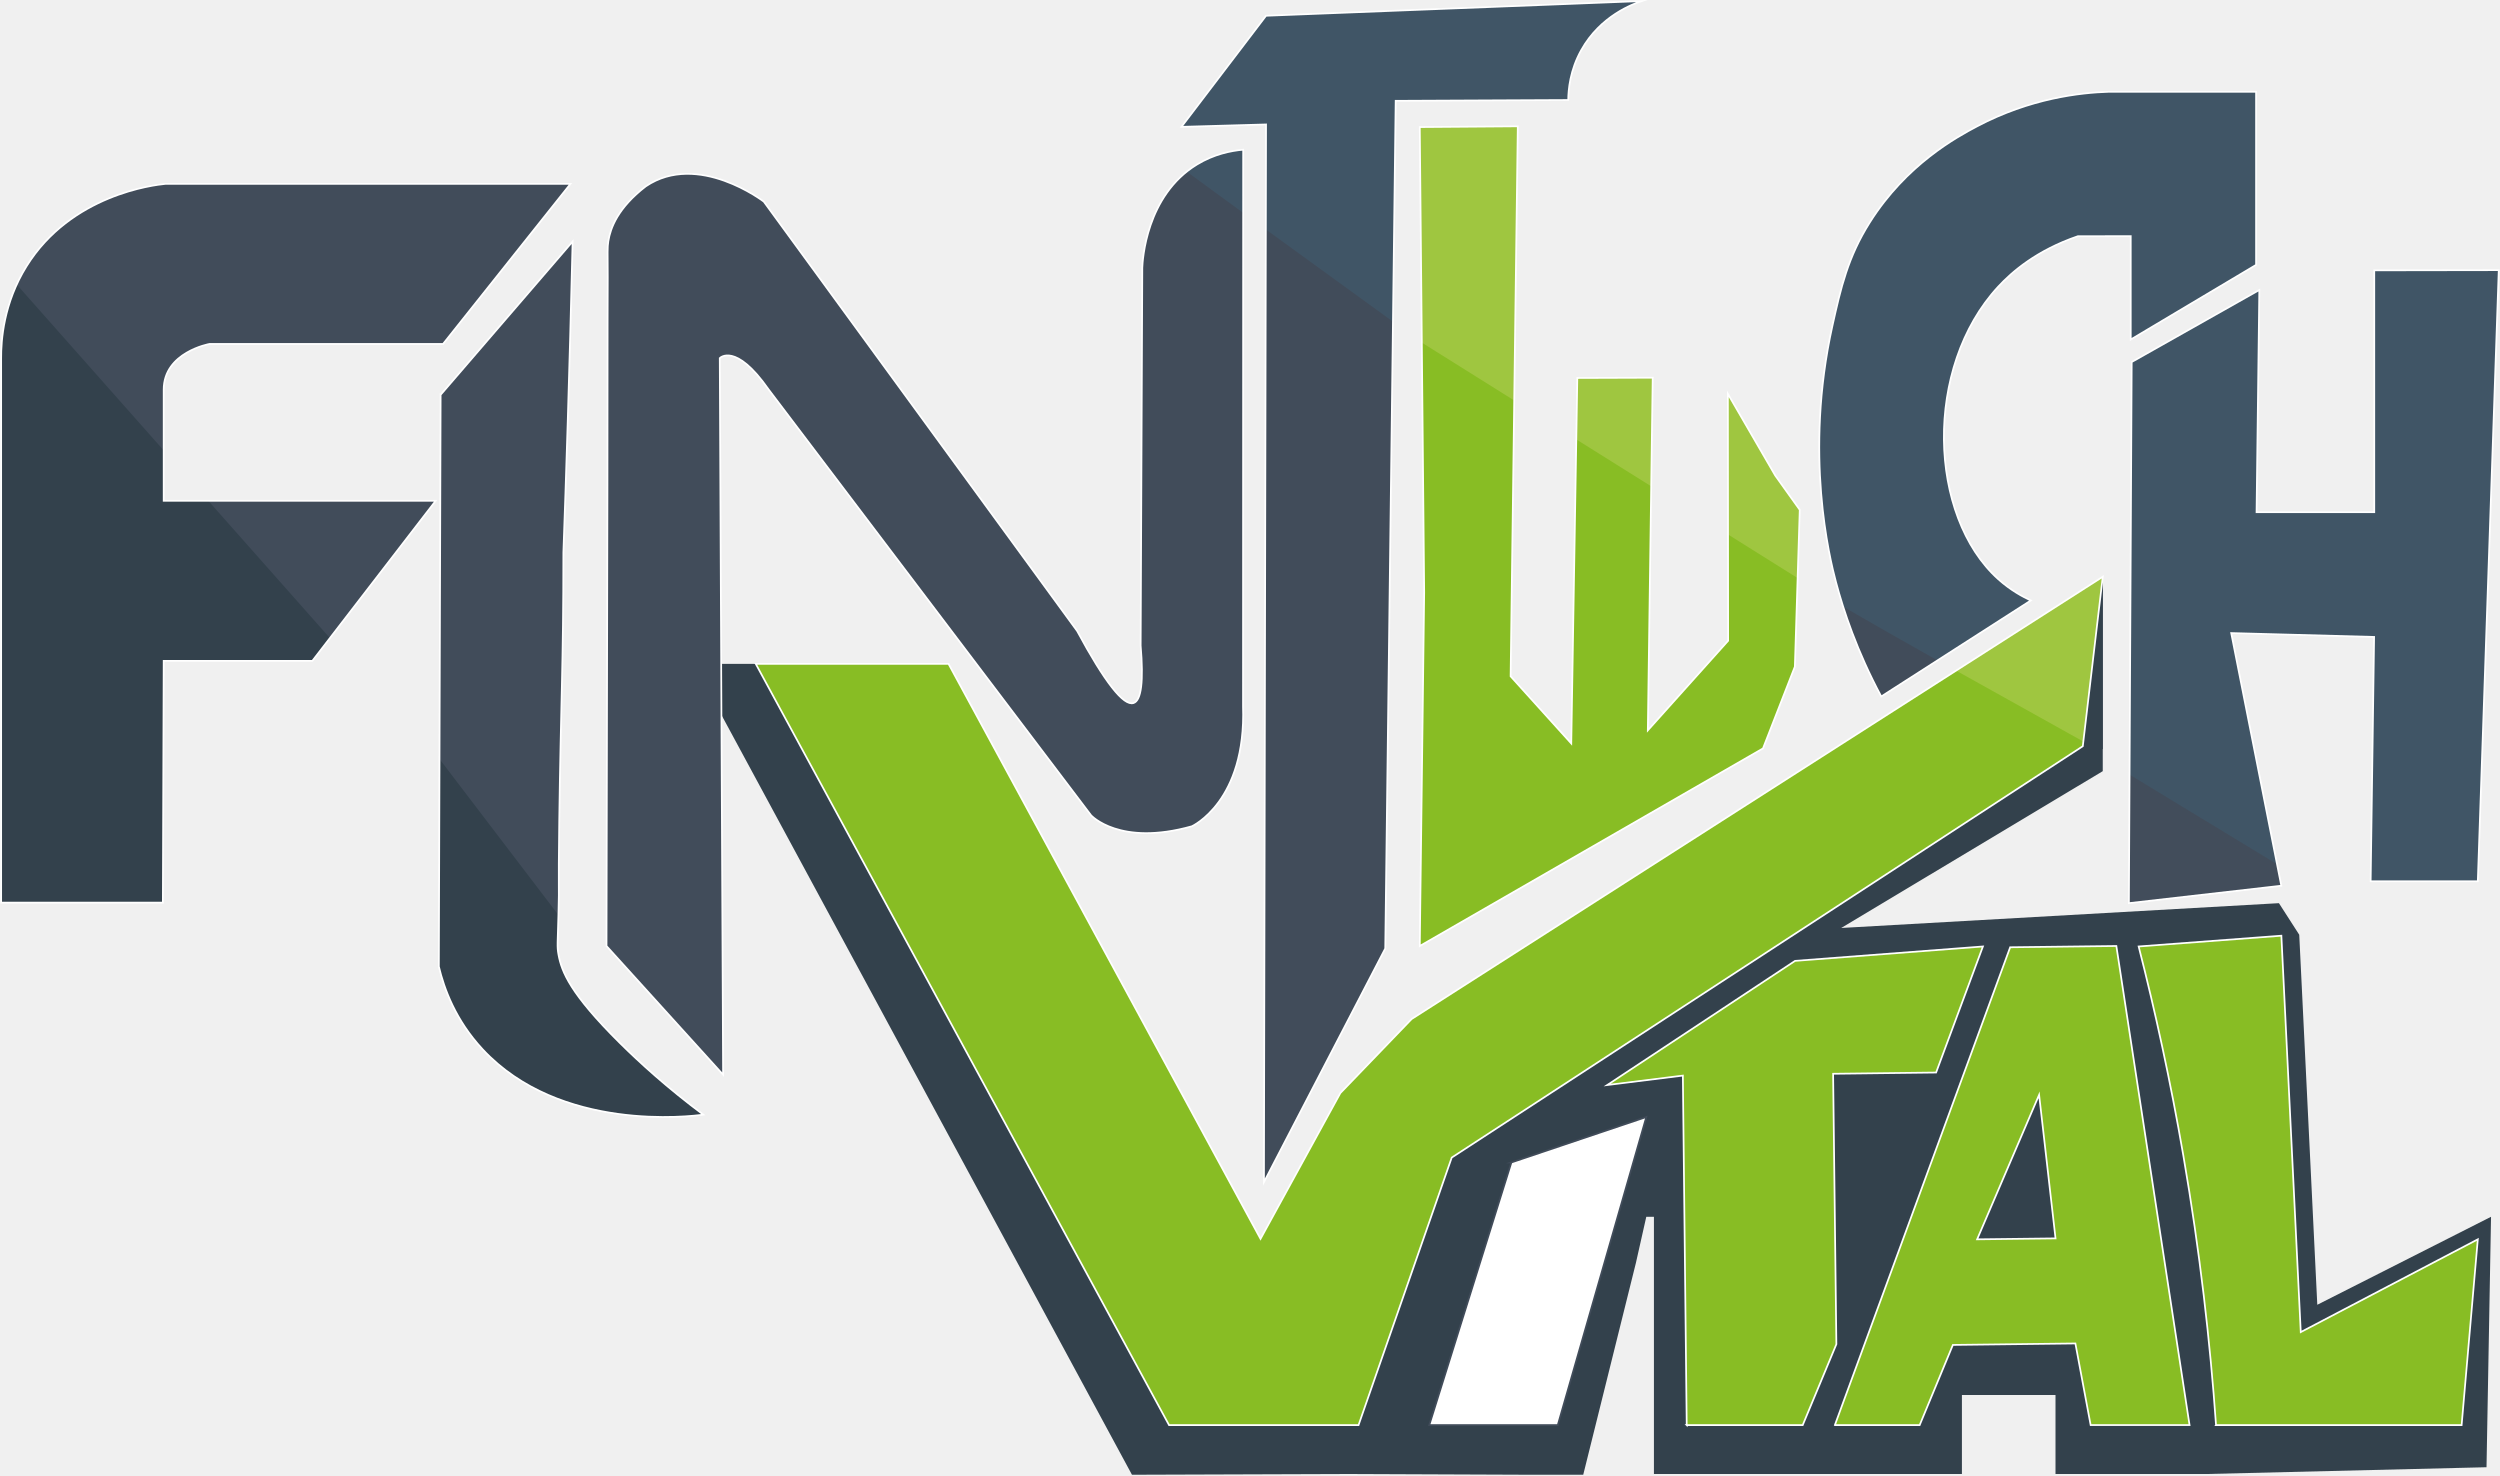
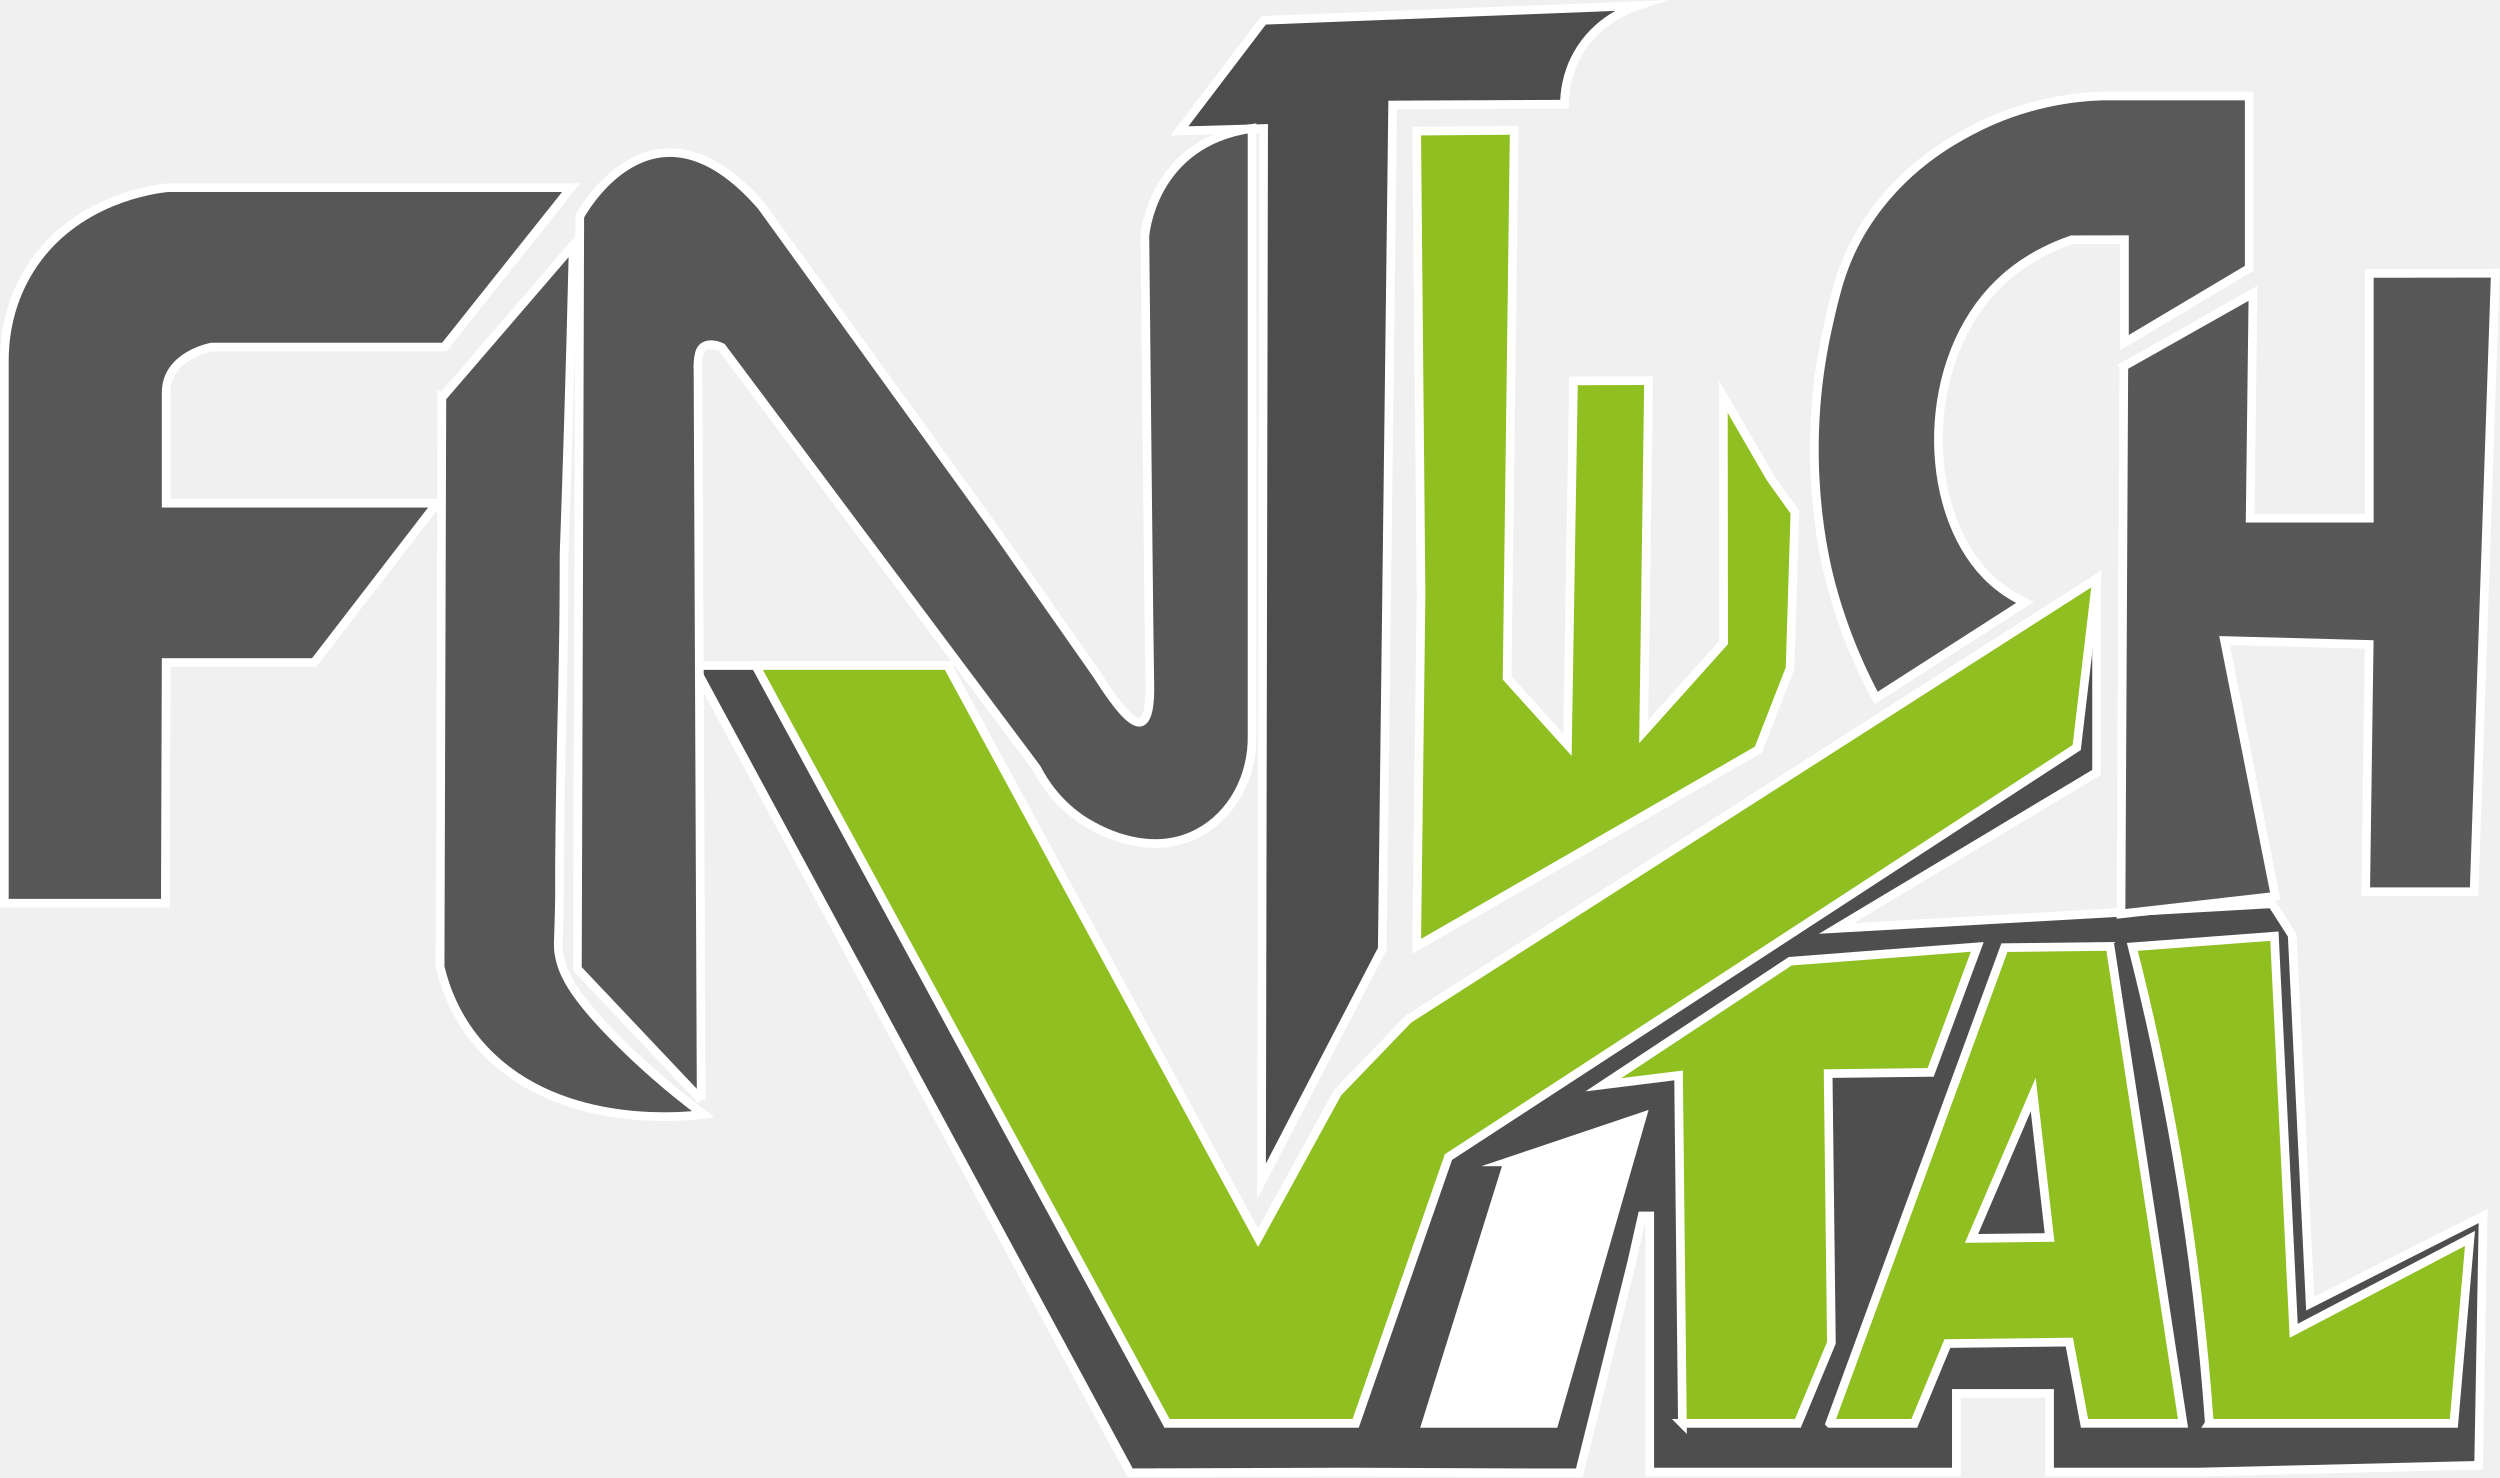
- <svg xmlns="http://www.w3.org/2000/svg" role="img" aria-label="Fintech Vital" viewBox="24.48 963.90 2867.71 1692.11">
+ <svg xmlns="http://www.w3.org/2000/svg" role="img" aria-label="Fintech Vital" viewBox="0.00 958.58 2880.55 1702.12">
  <defs>
    <style>
      .fv-1, .fv-2 {
-         fill: #414c5a;
+         fill: #8fbf21;
      }

-       .fv-3 {
-         fill: #fff;
-         stroke: #414c5a;
+       .fv-3, .fv-4 {
+         fill: #575757;
      }

-       .fv-3, .fv-4, .fv-5, .fv-6, .fv-2, .fv-7 {
+       .fv-3, .fv-5, .fv-6, .fv-7, .fv-2 {
+         stroke: #fff;
        stroke-miterlimit: 10;
+         stroke-width: 10px;
      }

-       .fv-3, .fv-4, .fv-6, .fv-2, .fv-7 {
-         stroke-width: 2px;
-       }
- 
-       .fv-8 {
-         clip-path: url(#clippath-6);
+       .fv-8, .fv-5 {
+         fill: #90bf21;
      }

      .fv-9 {
-         clip-path: url(#clippath-7);
+         fill: #4e4d4d;
      }

-       .fv-10, .fv-4 {
-         fill: #424d5b;
+       .fv-10 {
+         fill: #4e4e4e;
+       }
+ 
+       .fv-6 {
+         fill: none;
+       }
+ 
+       .fv-7 {
+         fill: #fff;
      }

      .fv-11 {
-         clip-path: url(#clippath-4);
+         fill: #585858;
      }

-       .fv-12, .fv-5 {
-         fill: #33414c;
-       }
- 
-       .fv-4, .fv-5, .fv-6, .fv-2, .fv-7 {
-         stroke: #fff;
-       }
- 
-       .fv-13 {
-         letter-spacing: 0em;
-       }
- 
-       .fv-14 {
-         letter-spacing: -.05em;
-       }
- 
-       .fv-15 {
-         clip-path: url(#clippath-1);
-       }
- 
-       .fv-16 {
-         clip-path: url(#clippath-5);
-       }
- 
-       .fv-17 {
-         clip-path: url(#clippath-8);
-       }
- 
-       .fv-18 {
-         clip-path: url(#clippath-3);
-       }
- 
-       .fv-6, .fv-19 {
-         fill: #88bd24;
-       }
- 
-       .fv-20 {
-         letter-spacing: 0em;
-       }
- 
-       .fv-21 {
-         fill: #9fc640;
-       }
- 
-       .fv-7 {
-         fill: none;
-       }
- 
-       .fv-22 {
-         letter-spacing: -.02em;
-       }
- 
-       .fv-23 {
-         letter-spacing: -.03em;
-       }
- 
-       .fv-24 {
-         clip-path: url(#clippath-2);
-       }
- 
-       .fv-25 {
-         fill: #405566;
-       }
- 
-       .fv-26 {
-         clip-path: url(#clippath);
+       .fv-12 {
+         fill: #595959;
      }
    </style>
-     <clipPath id="clippath">
-       <path class="fv-12" d="M1112.51,1725.43h-292.11c167.51,310.04,335.03,620.08,502.54,930.13,83.11-.29,166.22-.58,249.33-.86,69.31.29,138.61.58,207.92.86h60.39c20.13-80.95,40.26-161.91,60.39-242.86l11.94-53.06h8.76c0,83.11,0,166.22,0,249.33,0,15.24,0,30.48,0,45.73h353.29v-90.59h107.36v90.59h173.46c106.98-2.59,213.96-5.18,320.94-7.76,1.73-95.76,3.45-191.53,5.18-287.29-66.43,33.65-132.86,67.29-199.29,100.94-6.9-141.49-13.8-282.98-20.71-424.47-7.76-12.07-15.53-24.14-23.29-36.21-167.37,9.48-334.74,18.96-502.11,28.45l300.02-179.88v-222.98l-733.62,469.47-59.22,37.89-81.72,84.91-91.57,167.24-357.89-659.57Z" />
-     </clipPath>
-     <clipPath id="clippath-1">
-       <path class="fv-2" d="M678.81,1174.83l-146.15,183.63h-267.95s-52.47,9.37-52.47,52.47v127.42h311.98l-141.47,183.63h-170.51l-.94,277.32H25.8v-623.97c-.12-21.18,2.74-63.5,29.04-105.87,51.14-82.39,146.41-93.36,159.27-94.63h464.7Z" />
-     </clipPath>
-     <clipPath id="clippath-2">
-       <path class="fv-2" d="M529.93,1416.76c50.46-58.6,100.92-117.2,151.38-175.8-3.7,154.96-7.68,275.91-10.59,356.64h0c0,129.77-2.92,172.44-4.74,307.65-1.22,90.59.14,67.7-.86,105.08-.97,36.57-1.76,39.15,0,48.72,3.58,19.46,13.44,44.77,70.36,101.18,22.78,22.58,54.47,51.5,95.69,82.25-13.5,1.88-164.34,20.7-253.2-75.08-30.93-33.34-44.09-69.5-50.09-94.83.68-218.61,1.36-437.21,2.04-655.82Z" />
-     </clipPath>
-     <clipPath id="clippath-3">
-       <path class="fv-2" d="M1476.74,1106.65c-32.34.92-64.68,1.83-97.02,2.75,32.34-42.47,64.68-84.94,97.02-127.42,143.64-5.62,287.27-11.24,430.91-16.86-9.97,3.29-47.44,16.96-69.33,56.21-12.96,23.23-14.85,45.37-14.96,57.29-65.98.31-131.95.63-197.93.94-3.99,324.11-7.97,648.23-11.96,972.34-46.38,89.32-92.75,178.63-139.13,267.95.8-404.4,1.6-808.8,2.4-1213.2Z" />
-     </clipPath>
-     <clipPath id="clippath-4">
-       <path class="fv-2" d="M2468.61,1234.74v118.62c47.92-28.54,95.85-57.09,143.77-85.63v-198.55h-168.78c-32.87,1.02-89.98,7.34-151.19,39.62-23.3,12.29-81.24,43.75-123.1,110.24-25.15,39.95-33.13,74.51-42.95,118.88-32.53,146.95-3.24,265.86,4.16,293.72,8.73,32.84,24,79.07,51.92,131.15,57.18-36.7,114.36-73.39,171.54-110.09-8.82-4.06-23-11.54-37.31-24.39-80.44-72.21-85.89-242.88-.06-335.6,15.61-16.86,43.9-41.59,91.29-57.83l60.71-.14Z" />
-     </clipPath>
-     <clipPath id="clippath-5">
-       <path class="fv-4" d="M2469.71,1379.19c48.8-27.55,97.6-55.09,146.39-82.64-1.06,84.96-2.12,169.91-3.17,254.87h135.03v-277.41l142.79-.23c-8.01,233.66-16.02,467.32-24.03,700.98h-122.9c1.32-93.42,2.64-186.83,3.96-280.25-54.64-1.47-109.28-2.95-163.92-4.42,19.15,96.6,38.31,193.21,57.46,289.81-58.27,6.66-116.55,13.32-174.82,19.99,1.07-206.9,2.14-413.8,3.21-620.7Z" />
-     </clipPath>
-     <clipPath id="clippath-6">
-       <path class="fv-6" d="M1653.09,2049.04c1.68-135.18,3.37-270.35,5.05-405.53l-5.05-533.85,112.42-.87c-2.74,210.29-5.49,420.59-8.23,630.88,23.19,25.69,46.38,51.39,69.58,77.08,2.31-139.76,4.62-279.53,6.93-419.29,28.83-.1,57.66-.2,86.48-.3-1.87,134.85-3.73,269.69-5.6,404.54,30.71-34.26,61.41-68.53,92.12-102.79-.1-94.4-.2-188.81-.3-283.21,18.11,31.23,36.23,62.46,54.34,93.69,9.37,13.12,18.74,26.23,28.11,39.35-1.87,59.96-3.75,119.92-5.62,179.88-12.18,31.25-24.36,62.5-36.54,93.75-131.23,75.56-262.46,151.11-393.69,226.67Z" />
-     </clipPath>
-     <clipPath id="clippath-7">
-       <path class="fv-6" d="M891.4,1725.43h221.11l357.89,659.57c30.52-55.75,61.04-111.49,91.57-167.24,27.24-28.3,54.48-56.61,81.72-84.91,264.28-169.12,528.56-338.24,792.84-507.36-7.64,64.79-15.27,129.59-22.91,194.38-241.3,157.29-482.59,314.59-723.89,471.88-35.63,102.29-71.27,204.57-106.9,306.86h-217.36l-474.07-873.18Z" />
-     </clipPath>
-     <clipPath id="clippath-8">
-       <path class="fv-2" d="M853.93,2196.61c-1.27-273.97-2.55-547.94-3.82-821.91,0,0,17.82-18.84,56.18,36.12l369.8,488.34s32.62,35.86,115.53,12.56c0,0,62.5-28.32,58.71-137.68.05-212.8.11-425.61.17-638.41-14.12,1.22-33.51,5.12-52.88,16.89-58.58,35.61-62.51,110.22-62.82,118.55l-1.89,433.38c3.48,41.03.76,63-8.16,65.9-11.41,3.71-32.98-23.83-64.71-82.63-119.81-164.18-239.62-328.36-359.44-492.54,0,0-75.62-57.97-135.35-17.53-32.06,24.73-40.56,47.82-42.95,62.86-1.16,7.28-.8,12.13-.68,41.17.07,17.54-.24,35.07-.16,52.61.12,28.36-.19,229.4-1.26,714.76,44.58,49.19,89.15,98.38,133.73,147.58Z" />
-     </clipPath>
  </defs>
  <g>
-     <path class="fv-12" d="M1112.51,1725.43h-292.11c167.51,310.04,335.03,620.08,502.54,930.13,83.11-.29,166.22-.58,249.33-.86,69.31.29,138.61.58,207.92.86h60.39c20.13-80.95,40.26-161.91,60.39-242.86l11.94-53.06h8.76c0,83.11,0,166.22,0,249.33,0,15.24,0,30.48,0,45.73h353.29v-90.59h107.36v90.59h173.46c106.98-2.59,213.96-5.18,320.94-7.76,1.73-95.76,3.45-191.53,5.18-287.29-66.43,33.65-132.86,67.29-199.29,100.94-6.9-141.49-13.8-282.98-20.71-424.47-7.76-12.07-15.53-24.14-23.29-36.21-167.37,9.48-334.74,18.96-502.11,28.45l300.02-179.88v-222.98l-733.62,469.47-59.22,37.89-81.72,84.91-91.57,167.24-357.89-659.57Z" />
-     <g class="fv-26">
-       <polygon class="fv-12" points="2246.94 1721.39 2477.68 1845.54 2466.5 1549.52 2246.94 1721.39" />
-     </g>
+     <path class="fv-10" d="M1091.71,1725.43h-292.11c167.51,310.04,335.03,620.08,502.54,930.13,83.11-.29,166.22-.58,249.33-.86,69.31.29,138.61.58,207.92.86h60.39c20.13-80.95,40.26-161.91,60.39-242.86l11.94-53.06h8.76c0,83.11,0,166.22,0,249.33,0,15.24,0,30.48,0,45.73h353.29v-90.59h107.36v90.59h173.46c106.98-2.59,213.96-5.18,320.94-7.76,1.73-95.76,3.45-191.53,5.18-287.29-66.43,33.65-132.86,67.29-199.29,100.94-6.9-141.49-13.8-282.98-20.71-424.47-7.76-12.07-15.53-24.14-23.29-36.21-167.37,9.48-334.74,18.96-502.11,28.45l300.02-179.88v-222.98l-733.62,469.47-59.22,37.89-81.72,84.91-91.57,167.24-357.89-659.57Z" />
+     <path class="fv-6" d="M1091.71,1725.43h-292.11c167.51,310.04,335.03,620.08,502.54,930.13,83.11-.29,166.22-.58,249.33-.86,69.31.29,138.61.58,207.92.86h60.39c20.13-80.95,40.26-161.91,60.39-242.86l11.94-53.06h8.76c0,83.11,0,166.22,0,249.33,0,15.24,0,30.48,0,45.73h353.29v-90.59h107.36v90.59h173.46c106.98-2.59,213.96-5.18,320.94-7.76,1.73-95.76,3.45-191.53,5.18-287.29-66.43,33.65-132.86,67.29-199.29,100.94-6.9-141.49-13.8-282.98-20.71-424.47-7.76-12.07-15.53-24.14-23.29-36.21-167.37,9.48-334.74,18.96-502.11,28.45l300.02-179.88v-222.98l-733.62,469.47-59.22,37.89-81.72,84.91-91.57,167.24-357.89-659.57Z" />
  </g>
  <g>
-     <path class="fv-1" d="M678.81,1174.83l-146.15,183.63h-267.95s-52.47,9.37-52.47,52.47v127.42h311.98l-141.47,183.63h-170.51l-.94,277.32H25.8v-623.97c-.12-21.18,2.74-63.5,29.04-105.87,51.14-82.39,146.41-93.36,159.27-94.63h464.7Z" />
-     <g class="fv-15">
-       <polygon class="fv-12" points="584.34 1900.67 0 1240.95 15.53 2141.05 584.34 1900.67" />
-     </g>
-     <path class="fv-7" d="M678.81,1174.83l-146.15,183.63h-267.95s-52.47,9.37-52.47,52.47v127.42h311.98l-141.47,183.63h-170.51l-.94,277.32H25.8v-623.97c-.12-21.18,2.74-63.5,29.04-105.87,51.14-82.39,146.41-93.36,159.27-94.63h464.7Z" />
+     <path class="fv-4" d="M658.01,1174.83l-146.15,183.63H243.91s-52.47,9.37-52.47,52.47v127.42h311.98l-141.47,183.63h-170.51l-.94,277.32H5v-623.97c-.12-21.18,2.74-63.5,29.04-105.87,51.14-82.39,146.41-93.36,159.27-94.63h464.7Z" />
+     <path class="fv-6" d="M658.01,1174.83l-146.15,183.63H243.91s-52.47,9.37-52.47,52.47v127.42h311.98l-141.47,183.63h-170.51l-.94,277.32H5v-623.97c-.12-21.18,2.74-63.5,29.04-105.87,51.14-82.39,146.41-93.36,159.27-94.63h464.7Z" />
  </g>
  <g>
-     <path class="fv-1" d="M529.93,1416.76c50.46-58.6,100.92-117.2,151.38-175.8-3.7,154.96-7.68,275.91-10.59,356.64h0c0,129.77-2.92,172.44-4.74,307.65-1.22,90.59.14,67.7-.86,105.08-.97,36.57-1.76,39.15,0,48.72,3.58,19.46,13.44,44.77,70.36,101.18,22.78,22.58,54.47,51.5,95.69,82.25-13.5,1.88-164.34,20.7-253.2-75.08-30.93-33.34-44.09-69.5-50.09-94.83.68-218.61,1.36-437.21,2.04-655.82Z" />
-     <g class="fv-24">
-       <polygon class="fv-12" points="473.94 1762.79 954.96 2393.88 492.7 2328.23 473.94 1762.79" />
-     </g>
-     <path class="fv-7" d="M529.93,1416.76c50.46-58.6,100.92-117.2,151.38-175.8-3.7,154.96-7.68,275.91-10.59,356.64h0c0,129.77-2.92,172.44-4.74,307.65-1.22,90.59.14,67.7-.86,105.08-.97,36.57-1.76,39.15,0,48.72,3.58,19.46,13.44,44.77,70.36,101.18,22.78,22.58,54.47,51.5,95.69,82.25-13.5,1.88-164.34,20.7-253.2-75.08-30.93-33.34-44.09-69.5-50.09-94.83.68-218.61,1.36-437.21,2.04-655.82Z" />
+     <path class="fv-4" d="M509.14,1416.76c50.46-58.6,100.92-117.2,151.38-175.8-3.7,154.96-7.68,275.91-10.59,356.64h0c0,129.77-2.92,172.44-4.74,307.65-1.22,90.59.14,67.7-.86,105.08-.97,36.57-1.76,39.15,0,48.72,3.58,19.46,13.44,44.77,70.36,101.18,22.78,22.58,54.47,51.5,95.69,82.25-13.5,1.88-164.34,20.7-253.2-75.08-30.93-33.34-44.09-69.5-50.09-94.83.68-218.61,1.36-437.21,2.04-655.82Z" />
+     <path class="fv-6" d="M509.14,1416.76c50.46-58.6,100.92-117.2,151.38-175.8-3.7,154.96-7.68,275.91-10.59,356.64h0c0,129.77-2.92,172.44-4.74,307.65-1.22,90.59.14,67.7-.86,105.08-.97,36.57-1.76,39.15,0,48.72,3.58,19.46,13.44,44.77,70.36,101.18,22.78,22.58,54.47,51.5,95.69,82.25-13.5,1.88-164.34,20.7-253.2-75.08-30.93-33.34-44.09-69.5-50.09-94.83.68-218.61,1.36-437.21,2.04-655.82Z" />
  </g>
-   <path class="fv-3" d="M1758.16,2297.33c51.59-17.37,103.17-34.75,154.76-52.12-33.85,117.8-67.7,235.6-101.55,353.4h-147.4c31.4-100.43,62.8-200.85,94.2-301.28Z" />
+   <path class="fv-7" d="M1737.37,2297.33c51.59-17.37,103.17-34.75,154.76-52.12-33.85,117.8-67.7,235.6-101.55,353.4h-147.4c31.4-100.43,62.8-200.85,94.2-301.28Z" />
  <g>
-     <path class="fv-1" d="M1476.74,1106.65c-32.34.92-64.68,1.83-97.02,2.75,32.34-42.47,64.68-84.94,97.02-127.42,143.64-5.62,287.27-11.24,430.91-16.86-9.97,3.29-47.44,16.96-69.33,56.21-12.96,23.23-14.85,45.37-14.96,57.29-65.98.31-131.95.63-197.93.94-3.99,324.11-7.97,648.23-11.96,972.34-46.38,89.32-92.75,178.63-139.13,267.95.8-404.4,1.6-808.8,2.4-1213.2Z" />
-     <g class="fv-18">
-       <path class="fv-25" d="M1655.43,1356.89l-341.98-248.09,156.95-214.09,437.25,12.94,96.85,100.94s-340.48,362.35-351.41,362.35" />
-     </g>
-     <path class="fv-7" d="M1476.74,1106.65c-32.34.92-64.68,1.83-97.02,2.75,32.34-42.47,64.68-84.94,97.02-127.42,143.64-5.62,287.27-11.24,430.91-16.86-9.97,3.29-47.44,16.96-69.33,56.21-12.96,23.23-14.85,45.37-14.96,57.29-65.98.31-131.95.63-197.93.94-3.99,324.11-7.97,648.23-11.96,972.34-46.38,89.32-92.75,178.63-139.13,267.95.8-404.4,1.6-808.8,2.4-1213.2Z" />
+     <path class="fv-9" d="M1455.95,1106.65c-32.34.92-64.68,1.83-97.02,2.75,32.34-42.47,64.68-84.94,97.02-127.42,143.64-5.62,287.27-11.24,430.91-16.86-9.97,3.29-47.44,16.96-69.33,56.21-12.96,23.23-14.85,45.37-14.96,57.29-65.98.31-131.95.63-197.93.94-3.99,324.11-7.97,648.23-11.96,972.34-46.38,89.32-92.75,178.63-139.13,267.95.8-404.4,1.6-808.8,2.4-1213.2Z" />
+     <path class="fv-6" d="M1455.95,1106.65c-32.34.92-64.68,1.83-97.02,2.75,32.34-42.47,64.68-84.94,97.02-127.42,143.64-5.62,287.27-11.24,430.91-16.86-9.97,3.29-47.44,16.96-69.33,56.21-12.96,23.23-14.85,45.37-14.96,57.29-65.98.31-131.95.63-197.93.94-3.99,324.11-7.97,648.23-11.96,972.34-46.38,89.32-92.75,178.63-139.13,267.95.8-404.4,1.6-808.8,2.4-1213.2Z" />
  </g>
  <g>
-     <path class="fv-1" d="M2468.61,1234.74v118.62c47.92-28.54,95.85-57.09,143.77-85.63v-198.55h-168.78c-32.87,1.02-89.98,7.34-151.19,39.62-23.3,12.29-81.24,43.75-123.1,110.24-25.15,39.95-33.13,74.51-42.95,118.88-32.53,146.95-3.24,265.86,4.16,293.72,8.73,32.84,24,79.07,51.92,131.15,57.18-36.7,114.36-73.39,171.54-110.09-8.82-4.06-23-11.54-37.31-24.39-80.44-72.21-85.89-242.88-.06-335.6,15.61-16.86,43.9-41.59,91.29-57.83l60.71-.14Z" />
-     <g class="fv-11">
-       <path class="fv-25" d="M3184.73,2168.11c-62.12-422.74-124.23-845.48-186.35-1268.22-510.5-126.62-851.24-100.12-1074.11-46.59-111.19,26.71-437.46,118.85-838.92,38.82-24.94-4.97-45.44-9.66-59.19-12.94,291.99,244.74,654.86,513.11,1092.23,768.7,383.39,224.05,745.88,392.61,1066.34,520.23Z" />
-     </g>
-     <path class="fv-7" d="M2468.61,1234.74v118.62c47.92-28.54,95.85-57.09,143.77-85.63v-198.55h-168.78c-32.87,1.02-89.98,7.34-151.19,39.62-23.3,12.29-81.24,43.75-123.1,110.24-25.15,39.95-33.13,74.51-42.95,118.88-32.53,146.95-3.24,265.86,4.16,293.72,8.73,32.84,24,79.07,51.92,131.15,57.18-36.7,114.36-73.39,171.54-110.09-8.82-4.06-23-11.54-37.31-24.39-80.44-72.21-85.89-242.88-.06-335.6,15.61-16.86,43.9-41.59,91.29-57.83l60.71-.14Z" />
+     <path class="fv-12" d="M2447.82,1234.74v118.62c47.92-28.54,95.85-57.09,143.77-85.63v-198.55h-168.78c-32.87,1.02-89.98,7.34-151.19,39.62-23.3,12.29-81.24,43.75-123.1,110.24-25.15,39.95-33.13,74.51-42.95,118.88-32.53,146.95-3.24,265.86,4.16,293.72,8.73,32.84,24,79.07,51.92,131.15,57.18-36.7,114.36-73.39,171.54-110.09-8.82-4.06-23-11.54-37.31-24.39-80.44-72.21-85.89-242.88-.06-335.6,15.61-16.86,43.9-41.59,91.29-57.83l60.71-.14Z" />
+     <path class="fv-6" d="M2447.82,1234.74v118.62c47.92-28.54,95.85-57.09,143.77-85.63v-198.55h-168.78c-32.87,1.02-89.98,7.34-151.19,39.62-23.3,12.29-81.24,43.75-123.1,110.24-25.15,39.95-33.13,74.51-42.95,118.88-32.53,146.95-3.24,265.86,4.16,293.72,8.73,32.84,24,79.07,51.92,131.15,57.18-36.7,114.36-73.39,171.54-110.09-8.82-4.06-23-11.54-37.31-24.39-80.44-72.21-85.89-242.88-.06-335.6,15.61-16.86,43.9-41.59,91.29-57.83l60.71-.14Z" />
  </g>
  <g>
-     <path class="fv-10" d="M2469.71,1379.19c48.8-27.55,97.6-55.09,146.39-82.64-1.06,84.96-2.12,169.91-3.17,254.87h135.03v-277.41l142.79-.23c-8.01,233.66-16.02,467.32-24.03,700.98h-122.9c1.32-93.42,2.64-186.83,3.96-280.25-54.64-1.47-109.28-2.95-163.92-4.42,19.15,96.6,38.31,193.21,57.46,289.81-58.27,6.66-116.55,13.32-174.82,19.99,1.07-206.9,2.14-413.8,3.21-620.7Z" />
-     <g class="fv-16">
-       <polygon class="fv-25" points="2413.62 1819.87 2941.44 2140.52 2938.85 1189.76 2426.38 1174.83 2413.62 1819.87" />
-     </g>
-     <path class="fv-7" d="M2469.71,1379.19c48.8-27.55,97.6-55.09,146.39-82.64-1.06,84.96-2.12,169.91-3.17,254.87h135.03v-277.41l142.79-.23c-8.01,233.66-16.02,467.32-24.03,700.98h-122.9c1.32-93.42,2.64-186.83,3.96-280.25-54.64-1.47-109.28-2.95-163.92-4.42,19.15,96.6,38.31,193.21,57.46,289.81-58.27,6.66-116.55,13.32-174.82,19.99,1.07-206.9,2.14-413.8,3.21-620.7Z" />
+     <path class="fv-11" d="M2447.09,1380.56c49.61-28,99.22-56.01,148.83-84.01-1.08,86.37-2.15,172.74-3.23,259.11h137.28v-282.03l145.17-.23c-8.14,237.55-16.29,475.1-24.43,712.64h-124.94c1.34-94.97,2.68-189.94,4.02-284.91-55.55-1.5-111.1-3-166.64-4.49,19.47,98.21,38.95,196.42,58.42,294.63-59.24,6.77-118.49,13.55-177.73,20.32,1.09-210.34,2.17-420.68,3.26-631.02Z" />
+     <path class="fv-6" d="M2447.09,1380.56c49.61-28,99.22-56.01,148.83-84.01-1.08,86.37-2.15,172.74-3.23,259.11h137.28v-282.03l145.17-.23c-8.14,237.55-16.29,475.1-24.43,712.64h-124.94c1.34-94.97,2.68-189.94,4.02-284.91-55.55-1.5-111.1-3-166.64-4.49,19.47,98.21,38.95,196.42,58.42,294.63-59.24,6.77-118.49,13.55-177.73,20.32,1.09-210.34,2.17-420.68,3.26-631.02Z" />
  </g>
  <g>
-     <path class="fv-19" d="M1653.09,2049.04c1.68-135.18,3.37-270.35,5.05-405.53l-5.05-533.85,112.42-.87c-2.74,210.29-5.49,420.59-8.23,630.88,23.19,25.69,46.38,51.39,69.58,77.08,2.31-139.76,4.62-279.53,6.93-419.29,28.83-.1,57.66-.2,86.48-.3-1.87,134.85-3.73,269.69-5.6,404.54,30.71-34.26,61.41-68.53,92.12-102.79-.1-94.4-.2-188.81-.3-283.21,18.11,31.23,36.23,62.46,54.34,93.69,9.37,13.12,18.74,26.23,28.11,39.35-1.87,59.96-3.75,119.92-5.62,179.88-12.18,31.25-24.36,62.5-36.54,93.75-131.23,75.56-262.46,151.11-393.69,226.67Z" />
-     <g class="fv-8">
-       <polygon class="fv-21" points="2138.72 1659.72 1470.4 1240.95 1969.73 744.59 2138.72 1659.72" />
-     </g>
-     <path class="fv-7" d="M1653.09,2049.04c1.68-135.18,3.37-270.35,5.05-405.53l-5.05-533.85,112.42-.87c-2.74,210.29-5.49,420.59-8.23,630.88,23.19,25.69,46.38,51.39,69.58,77.08,2.31-139.76,4.62-279.53,6.93-419.29,28.83-.1,57.66-.2,86.48-.3-1.87,134.85-3.73,269.69-5.6,404.54,30.71-34.26,61.41-68.53,92.12-102.79-.1-94.4-.2-188.81-.3-283.21,18.11,31.23,36.23,62.46,54.34,93.69,9.37,13.12,18.74,26.23,28.11,39.35-1.87,59.96-3.75,119.92-5.62,179.88-12.18,31.25-24.36,62.5-36.54,93.75-131.23,75.56-262.46,151.11-393.69,226.67Z" />
+     <path class="fv-1" d="M1632.3,2049.04c1.68-135.18,3.37-270.35,5.05-405.53l-5.05-533.85,112.42-.87c-2.74,210.29-5.49,420.59-8.23,630.88,23.19,25.69,46.38,51.39,69.58,77.08,2.31-139.76,4.62-279.53,6.93-419.29,28.83-.1,57.66-.2,86.48-.3-1.87,134.85-3.73,269.69-5.6,404.54,30.71-34.26,61.41-68.53,92.12-102.79-.1-94.4-.2-188.81-.3-283.21,18.11,31.23,36.23,62.46,54.34,93.69,9.37,13.12,18.74,26.23,28.11,39.35-1.87,59.96-3.75,119.92-5.62,179.88-12.18,31.25-24.36,62.5-36.54,93.75-131.23,75.56-262.46,151.11-393.69,226.67Z" />
+     <path class="fv-6" d="M1632.3,2049.04c1.68-135.18,3.37-270.35,5.05-405.53l-5.05-533.85,112.42-.87c-2.74,210.29-5.49,420.59-8.23,630.88,23.19,25.69,46.38,51.39,69.58,77.08,2.31-139.76,4.62-279.53,6.93-419.29,28.83-.1,57.66-.2,86.48-.3-1.87,134.85-3.73,269.69-5.6,404.54,30.71-34.26,61.41-68.53,92.12-102.79-.1-94.4-.2-188.81-.3-283.21,18.11,31.23,36.23,62.46,54.34,93.69,9.37,13.12,18.74,26.23,28.11,39.35-1.87,59.96-3.75,119.92-5.62,179.88-12.18,31.25-24.36,62.5-36.54,93.75-131.23,75.56-262.46,151.11-393.69,226.67Z" />
  </g>
  <g>
-     <path class="fv-19" d="M891.4,1725.43h221.11l357.89,659.57c30.52-55.75,61.04-111.49,91.57-167.24,27.24-28.3,54.48-56.61,81.72-84.91,264.28-169.12,528.56-338.24,792.84-507.36-7.64,64.79-15.27,129.59-22.91,194.38-241.3,157.29-482.59,314.59-723.89,471.88-35.63,102.29-71.27,204.57-106.9,306.86h-217.36l-474.07-873.18Z" />
-     <g class="fv-9">
-       <polygon class="fv-21" points="2214.95 1703.4 2477.44 1849.76 2477.68 1578.92 2214.95 1703.4" />
-     </g>
-     <path class="fv-7" d="M891.4,1725.43h221.11l357.89,659.57c30.52-55.75,61.04-111.49,91.57-167.24,27.24-28.3,54.48-56.61,81.72-84.91,264.28-169.12,528.56-338.24,792.84-507.36-7.64,64.79-15.27,129.59-22.91,194.38-241.3,157.29-482.59,314.59-723.89,471.88-35.63,102.29-71.27,204.57-106.9,306.86h-217.36l-474.07-873.18Z" />
+     <path class="fv-8" d="M870.61,1725.43h221.11l357.89,659.57c30.52-55.75,61.04-111.49,91.57-167.24,27.24-28.3,54.48-56.61,81.72-84.91,264.28-169.12,528.56-338.24,792.84-507.36-7.64,64.79-15.27,129.59-22.91,194.38-241.3,157.29-482.59,314.59-723.89,471.88-35.63,102.29-71.27,204.57-106.9,306.86h-217.36l-474.07-873.18Z" />
+     <path class="fv-6" d="M870.61,1725.43h221.11l357.89,659.57c30.52-55.75,61.04-111.49,91.57-167.24,27.24-28.3,54.48-56.61,81.72-84.91,264.28-169.12,528.56-338.24,792.84-507.36-7.64,64.79-15.27,129.59-22.91,194.38-241.3,157.29-482.59,314.59-723.89,471.88-35.63,102.29-71.27,204.57-106.9,306.86h-217.36l-474.07-873.18Z" />
  </g>
-   <path class="fv-6" d="M1959.27,2598.61h133.07c12.87-30.93,25.74-61.86,38.61-92.78-1.24-103.41-2.49-206.81-3.73-310.22,39.37-.47,78.74-.95,118.12-1.42,17.9-48.2,35.8-96.4,53.71-144.6-71.83,5.51-143.66,11.01-215.48,16.52-71.83,47.47-143.66,94.94-215.48,142.41,28.92-3.61,57.85-7.22,86.77-10.83,1.47,133.64,2.95,267.29,4.42,400.93Z" />
-   <path class="fv-6" d="M2566.44,2598.61h281.72c6.19-71.03,12.38-142.06,18.57-213.1-67.69,35.47-135.39,70.95-203.08,106.42-7.42-151.57-14.83-303.14-22.25-454.7-54.57,4.12-109.14,8.24-163.71,12.35,18.94,74.13,36.49,154.26,51.28,239.98,19.07,110.46,30.77,214.04,37.48,309.04Z" />
-   <g>
-     <path class="fv-1" d="M853.93,2196.61c-1.27-273.97-2.55-547.94-3.82-821.91,0,0,17.82-18.84,56.18,36.12l369.8,488.34s32.62,35.86,115.53,12.56c0,0,62.5-28.32,58.71-137.68.05-212.8.11-425.61.17-638.41-14.12,1.22-33.51,5.12-52.88,16.89-58.58,35.61-62.51,110.22-62.82,118.55l-1.89,433.38c3.48,41.03.76,63-8.16,65.9-11.41,3.71-32.98-23.83-64.71-82.63-119.81-164.18-239.62-328.36-359.44-492.54,0,0-75.62-57.97-135.35-17.53-32.06,24.73-40.56,47.82-42.95,62.86-1.16,7.28-.8,12.13-.68,41.17.07,17.54-.24,35.07-.16,52.61.12,28.36-.19,229.4-1.26,714.76,44.58,49.19,89.15,98.38,133.73,147.58Z" />
-     <g class="fv-17">
-       <polygon class="fv-25" points="1476.5 1227.09 1297.92 1096.59 1582.63 1029.29 1476.5 1227.09" />
-     </g>
-     <path class="fv-7" d="M853.93,2196.61c-1.27-273.97-2.55-547.94-3.82-821.91,0,0,17.82-18.84,56.18,36.12l369.8,488.34s32.62,35.86,115.53,12.56c0,0,62.5-28.32,58.71-137.68.05-212.8.11-425.61.17-638.41-14.12,1.22-33.51,5.12-52.88,16.89-58.58,35.61-62.51,110.22-62.82,118.55l-1.89,433.38c3.48,41.03.76,63-8.16,65.9-11.41,3.71-32.98-23.83-64.71-82.63-119.81-164.18-239.62-328.36-359.44-492.54,0,0-75.62-57.97-135.35-17.53-32.06,24.73-40.56,47.82-42.95,62.86-1.16,7.28-.8,12.13-.68,41.17.07,17.54-.24,35.07-.16,52.61.12,28.36-.19,229.4-1.26,714.76,44.58,49.19,89.15,98.38,133.73,147.58Z" />
-   </g>
-   <path class="fv-6" d="M2129.23,2598.61h97.26c12.7-30.65,25.41-61.3,38.11-91.96l140.52-1.69c5.84,31.21,11.67,62.43,17.51,93.64h113.45c-27.99-183.19-55.98-366.38-83.97-549.57l-121.79,1.46c-67.03,182.7-134.06,365.4-201.1,548.11ZM2382.34,2384.43l-89.93,1.08,71.09-165.76,18.84,164.68Z" />
+   <path class="fv-2" d="M1938.48,2598.61h133.07c12.87-30.93,25.74-61.86,38.61-92.78-1.24-103.41-2.49-206.81-3.73-310.22,39.37-.47,78.74-.95,118.12-1.42,17.9-48.2,35.8-96.4,53.71-144.6-71.83,5.51-143.66,11.01-215.48,16.52-71.83,47.47-143.66,94.94-215.48,142.41,28.92-3.61,57.85-7.22,86.77-10.83,1.47,133.64,2.95,267.29,4.42,400.93Z" />
+   <path class="fv-2" d="M2545.65,2598.61h281.72c6.19-71.03,12.38-142.06,18.57-213.1-67.69,35.47-135.39,70.95-203.08,106.42-7.42-151.57-14.83-303.14-22.25-454.7-54.57,4.12-109.14,8.24-163.71,12.35,18.94,74.13,36.49,154.26,51.28,239.98,19.07,110.46,30.77,214.04,37.48,309.04Z" />
+   <path class="fv-5" d="M2108.43,2598.61h97.26c12.7-30.65,25.41-61.3,38.11-91.96l140.52-1.69c5.84,31.21,11.67,62.43,17.51,93.64h113.45c-27.99-183.19-55.98-366.38-83.97-549.57l-121.79,1.46c-67.03,182.7-134.06,365.4-201.1,548.11ZM2361.55,2384.43l-89.93,1.08,71.09-165.76,18.84,164.68Z" />
+   <path class="fv-3" d="M807.93,2225.8c-47.55-50.3-95.11-100.59-142.66-150.89l2.74-866.95s83.22-157.29,209.42-11.89l271.61,375.86,115.23,164.61c12.44,19.63,22.85,33.94,31.24,42.93,12.36,13.24,17.77,11.41,19.1,11.01,11.03-3.37,10.39-35.11,10.21-44.58-.91-49.51-2.85-245.69-5.69-515.08,0,0,7.46-107.91,123.53-124.37v698.64c1.09,48.32-22.8,92.64-62.21,113.42-54.04,28.49-109.77-1.76-122.28-8.55-37.79-20.51-56.46-52.07-63.67-66.12-120.93-161.66-241.87-323.33-362.8-484.99-8.28-3.95-17.06-4.33-21.9-.01-4.19,3.74-4.84,10.5-5.49,17.22-.36,3.78-.24,6.99-.05,9.31,1.22,280.14,2.44,560.28,3.66,840.42Z" />
</svg>
